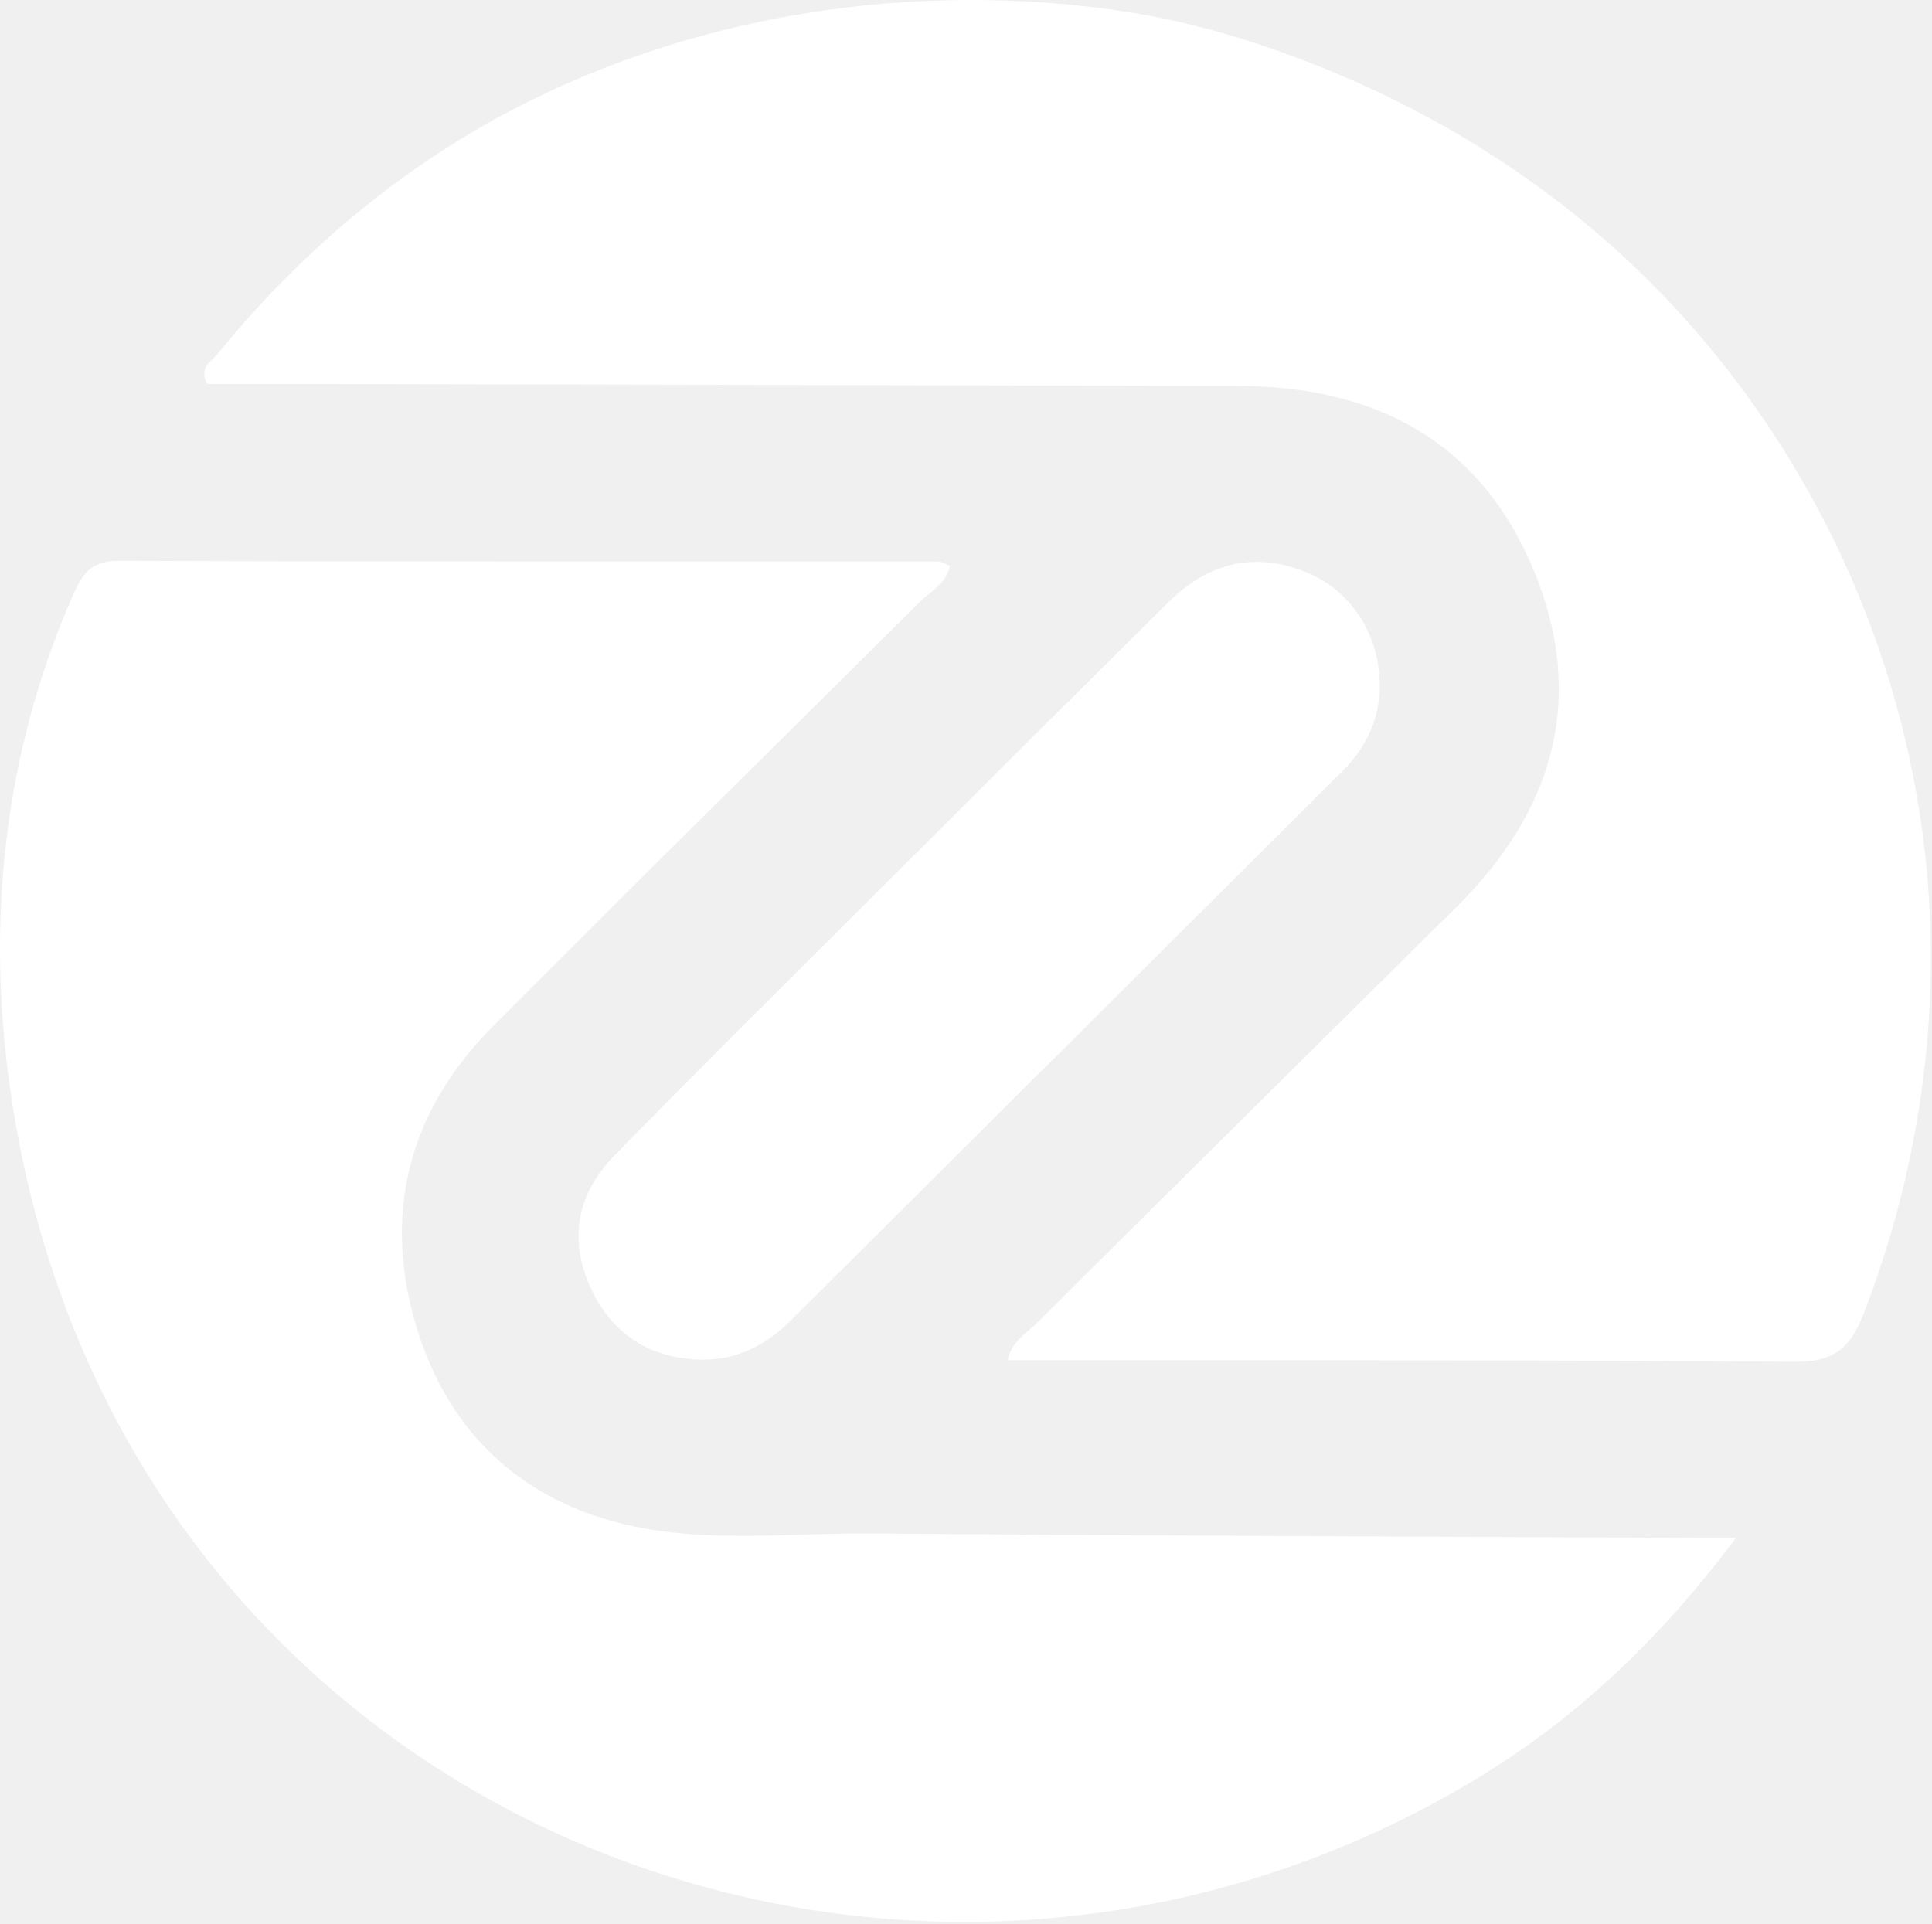
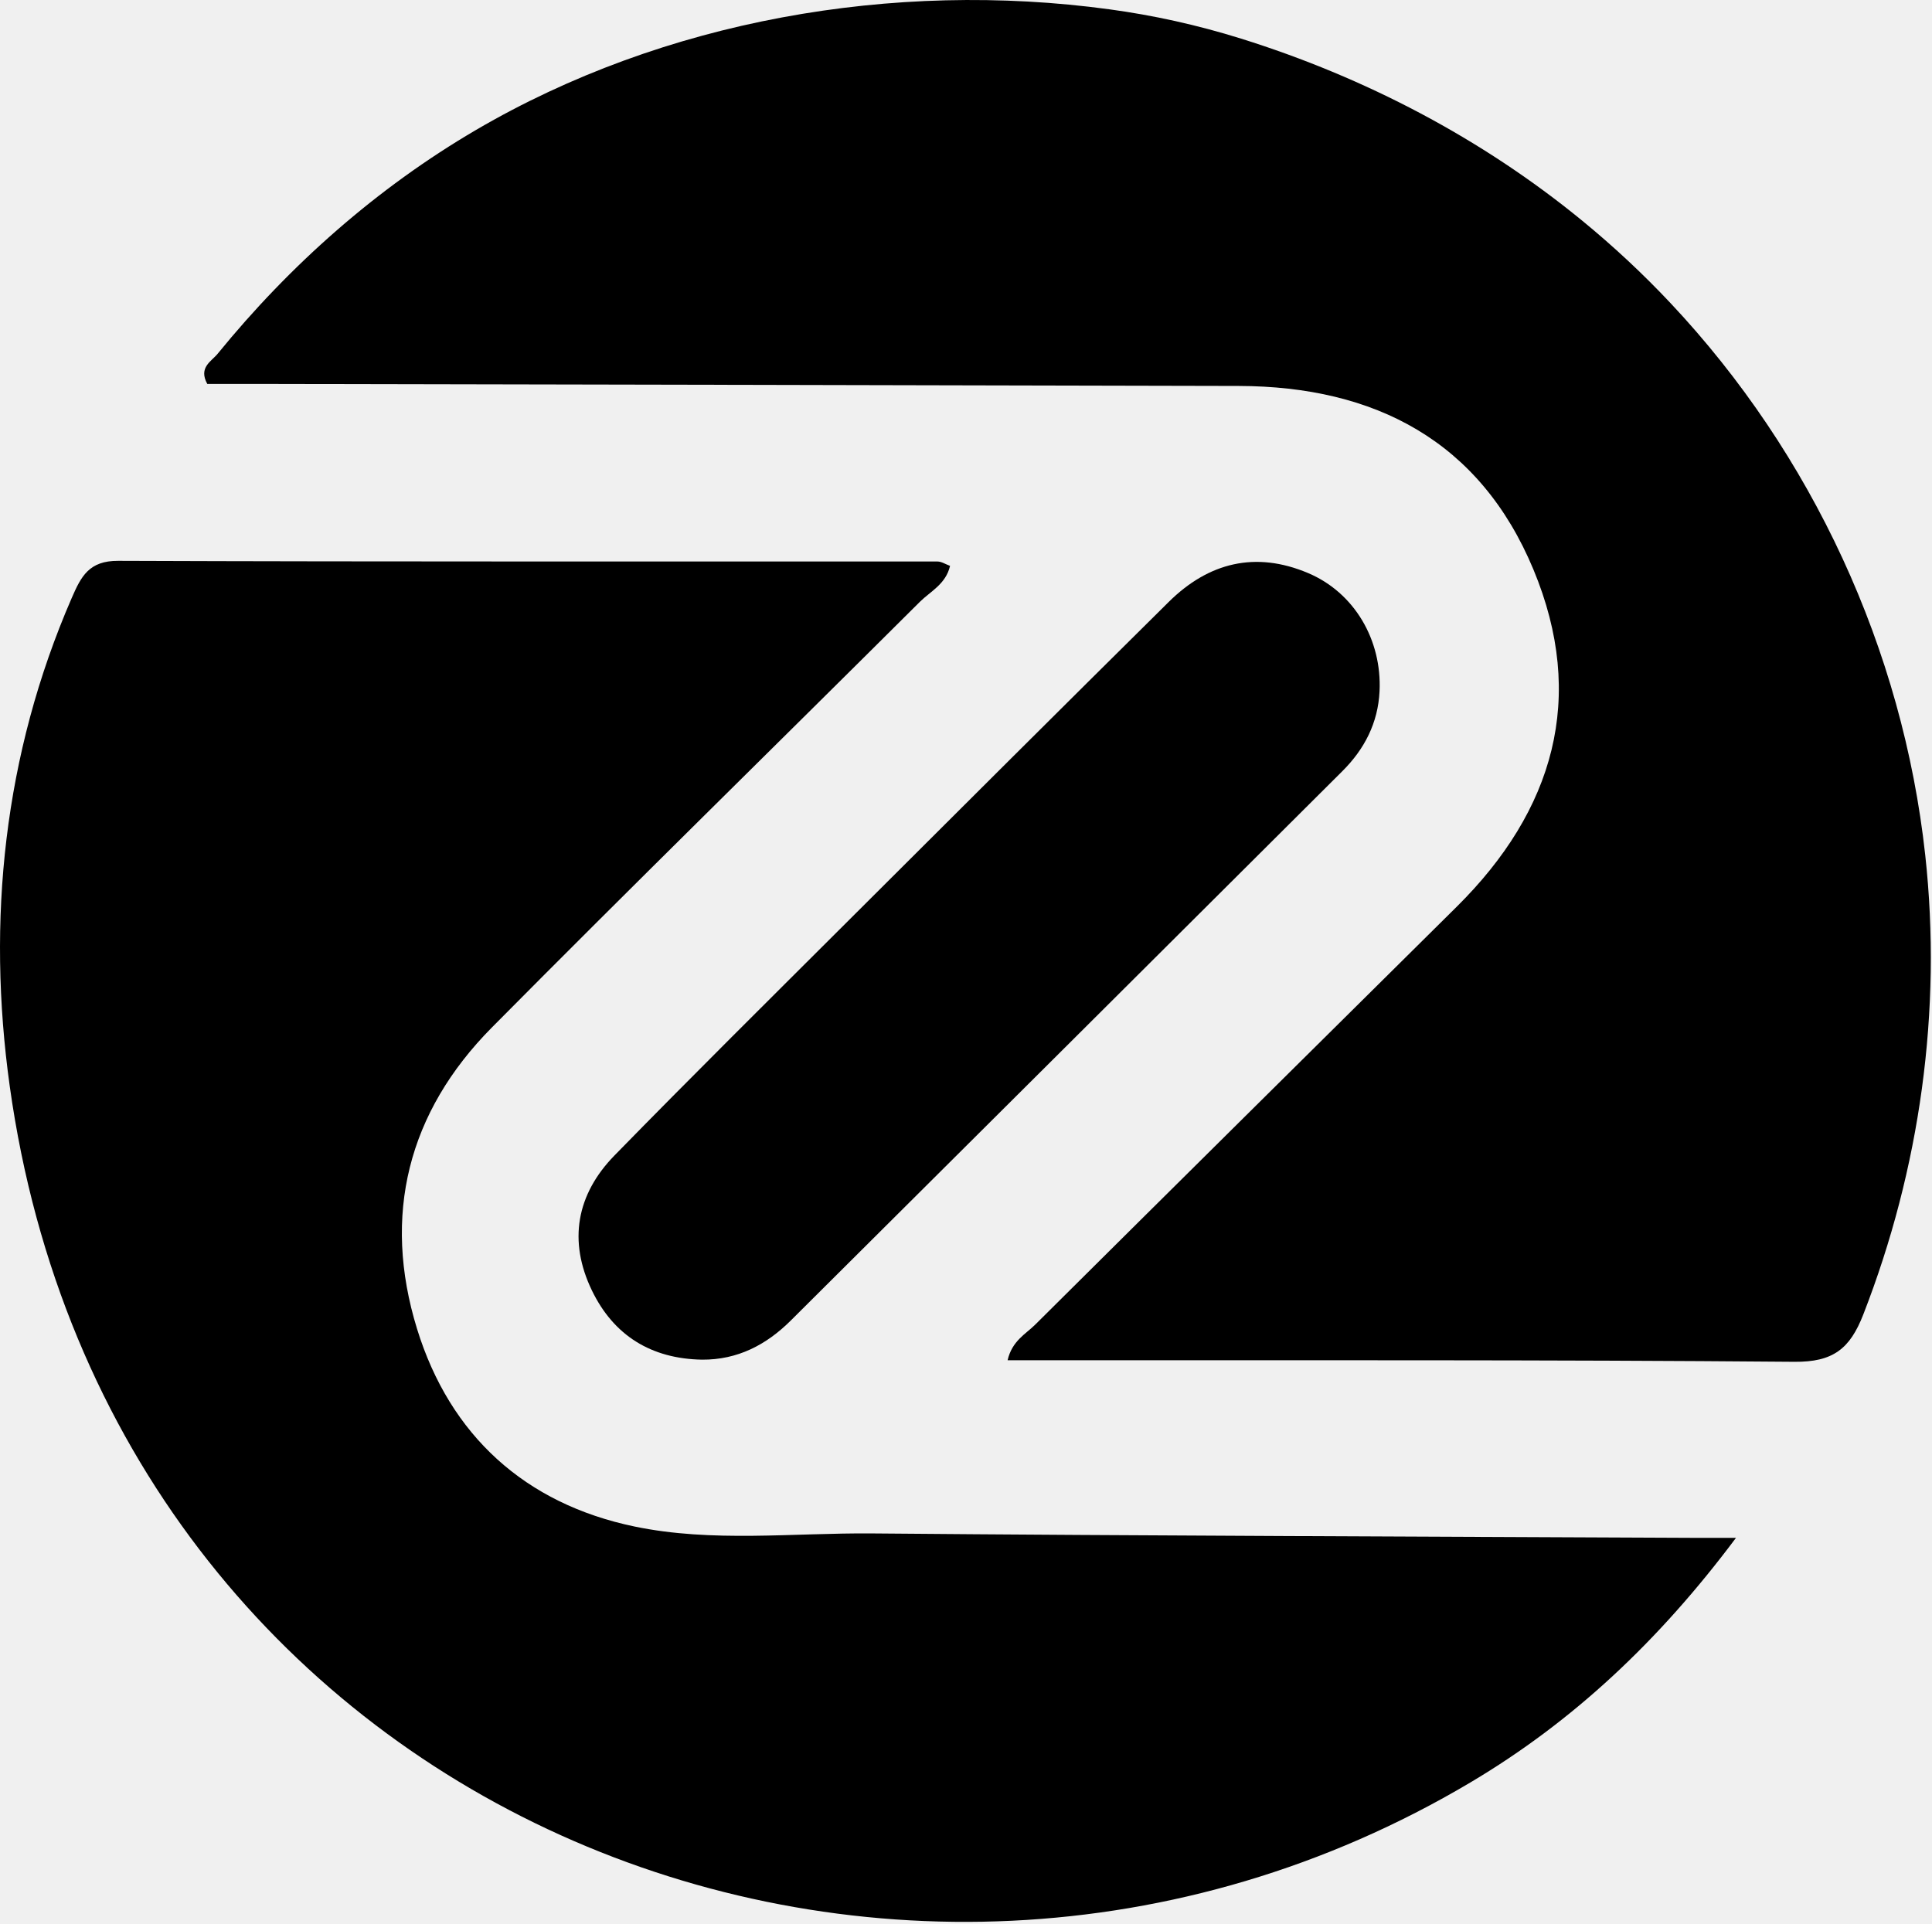
<svg xmlns="http://www.w3.org/2000/svg" width="242" height="241" viewBox="0 0 242 241" fill="none">
-   <path fill-rule="evenodd" clip-rule="evenodd" d="M138.969 1.168C144.437 1.912 149.914 3.107 155.469 4.843C170.954 9.686 185.59 17.328 198.155 27.621C202.073 30.829 205.785 34.289 209.253 37.979C226.998 56.855 238.338 81.373 241.154 107.133C243.283 126.606 240.496 146.433 233.395 164.672C231.717 168.98 229.608 170.644 224.764 170.602C193.549 170.332 162.331 170.428 131.114 170.405C129.598 170.403 128.083 170.404 126.211 170.404C126.779 167.962 128.477 167.13 129.652 165.962C147.237 148.482 164.859 131.038 182.474 113.585C194.649 101.523 198.745 87.369 192.074 71.344C185.381 55.262 172.235 48.395 155.158 48.351C114.198 48.247 73.24 48.178 32.282 48.095C30.119 48.091 27.956 48.094 25.962 48.094C24.831 46.032 26.488 45.269 27.252 44.331C36.327 33.183 47.221 23.539 59.642 16.27C83.132 2.529 111.887 -2.52 138.969 1.168Z" fill="white" />
-   <path fill-rule="evenodd" clip-rule="evenodd" d="M217.447 192.658C207.795 205.566 197.059 215.65 184.187 223.295C111.609 266.402 13.882 226.894 1.219 136.067C-1.67 115.344 0.446 94.562 8.986 74.909C10.169 72.186 11.162 70.246 14.794 70.259C49.008 70.386 83.222 70.324 117.434 70.344C117.931 70.344 118.427 70.681 119.002 70.89C118.472 73.189 116.544 74.077 115.219 75.397C97.365 93.186 79.35 110.816 61.611 128.719C51.087 139.342 47.849 152.258 52.242 166.488C56.364 179.836 65.784 188.392 79.486 191.238C89.236 193.263 99.322 192.017 109.254 192.103C143.662 192.401 178.072 192.491 212.482 192.658C213.791 192.664 215.101 192.658 217.447 192.658Z" fill="white" />
-   <path fill-rule="evenodd" clip-rule="evenodd" d="M87.928 170.333C81.582 170.222 76.879 167.322 74.144 161.669C71.148 155.471 72.212 149.621 76.977 144.744C86.671 134.82 96.531 125.054 106.352 115.253C119.683 101.951 133.015 88.65 146.4 75.402C151.388 70.466 157.272 69.001 163.868 71.799C169.658 74.255 173.111 80.181 172.8 86.612C172.607 90.572 170.908 93.851 168.156 96.595C145.136 119.551 122.099 142.491 99.058 165.425C95.998 168.472 92.394 170.367 87.928 170.333Z" fill="white" />
+   <path fill-rule="evenodd" clip-rule="evenodd" d="M138.969 1.168C144.437 1.912 149.914 3.107 155.469 4.843C170.954 9.686 185.59 17.328 198.155 27.621C202.073 30.829 205.785 34.289 209.253 37.979C226.998 56.855 238.338 81.373 241.154 107.133C243.283 126.606 240.496 146.433 233.395 164.672C231.717 168.98 229.608 170.644 224.764 170.602C193.549 170.332 162.331 170.428 131.114 170.405C129.598 170.403 128.083 170.404 126.211 170.404C126.779 167.962 128.477 167.13 129.652 165.962C147.237 148.482 164.859 131.038 182.474 113.585C194.649 101.523 198.745 87.369 192.074 71.344C185.381 55.262 172.235 48.395 155.158 48.351C114.198 48.247 73.24 48.178 32.282 48.095C30.119 48.091 27.956 48.094 25.962 48.094C24.831 46.032 26.488 45.269 27.252 44.331C36.327 33.183 47.221 23.539 59.642 16.27C83.132 2.529 111.887 -2.52 138.969 1.168Z" fill="currentColor" />
+   <path fill-rule="evenodd" clip-rule="evenodd" d="M217.447 192.658C207.795 205.566 197.059 215.65 184.187 223.295C111.609 266.402 13.882 226.894 1.219 136.067C-1.67 115.344 0.446 94.562 8.986 74.909C10.169 72.186 11.162 70.246 14.794 70.259C49.008 70.386 83.222 70.324 117.434 70.344C117.931 70.344 118.427 70.681 119.002 70.89C118.472 73.189 116.544 74.077 115.219 75.397C97.365 93.186 79.35 110.816 61.611 128.719C51.087 139.342 47.849 152.258 52.242 166.488C56.364 179.836 65.784 188.392 79.486 191.238C89.236 193.263 99.322 192.017 109.254 192.103C143.662 192.401 178.072 192.491 212.482 192.658C213.791 192.664 215.101 192.658 217.447 192.658Z" fill="currentColor" />
+   <path fill-rule="evenodd" clip-rule="evenodd" d="M87.928 170.333C81.582 170.222 76.879 167.322 74.144 161.669C71.148 155.471 72.212 149.621 76.977 144.744C86.671 134.82 96.531 125.054 106.352 115.253C119.683 101.951 133.015 88.65 146.4 75.402C151.388 70.466 157.272 69.001 163.868 71.799C169.658 74.255 173.111 80.181 172.8 86.612C172.607 90.572 170.908 93.851 168.156 96.595C145.136 119.551 122.099 142.491 99.058 165.425C95.998 168.472 92.394 170.367 87.928 170.333Z" fill="currentColor" />
</svg>
